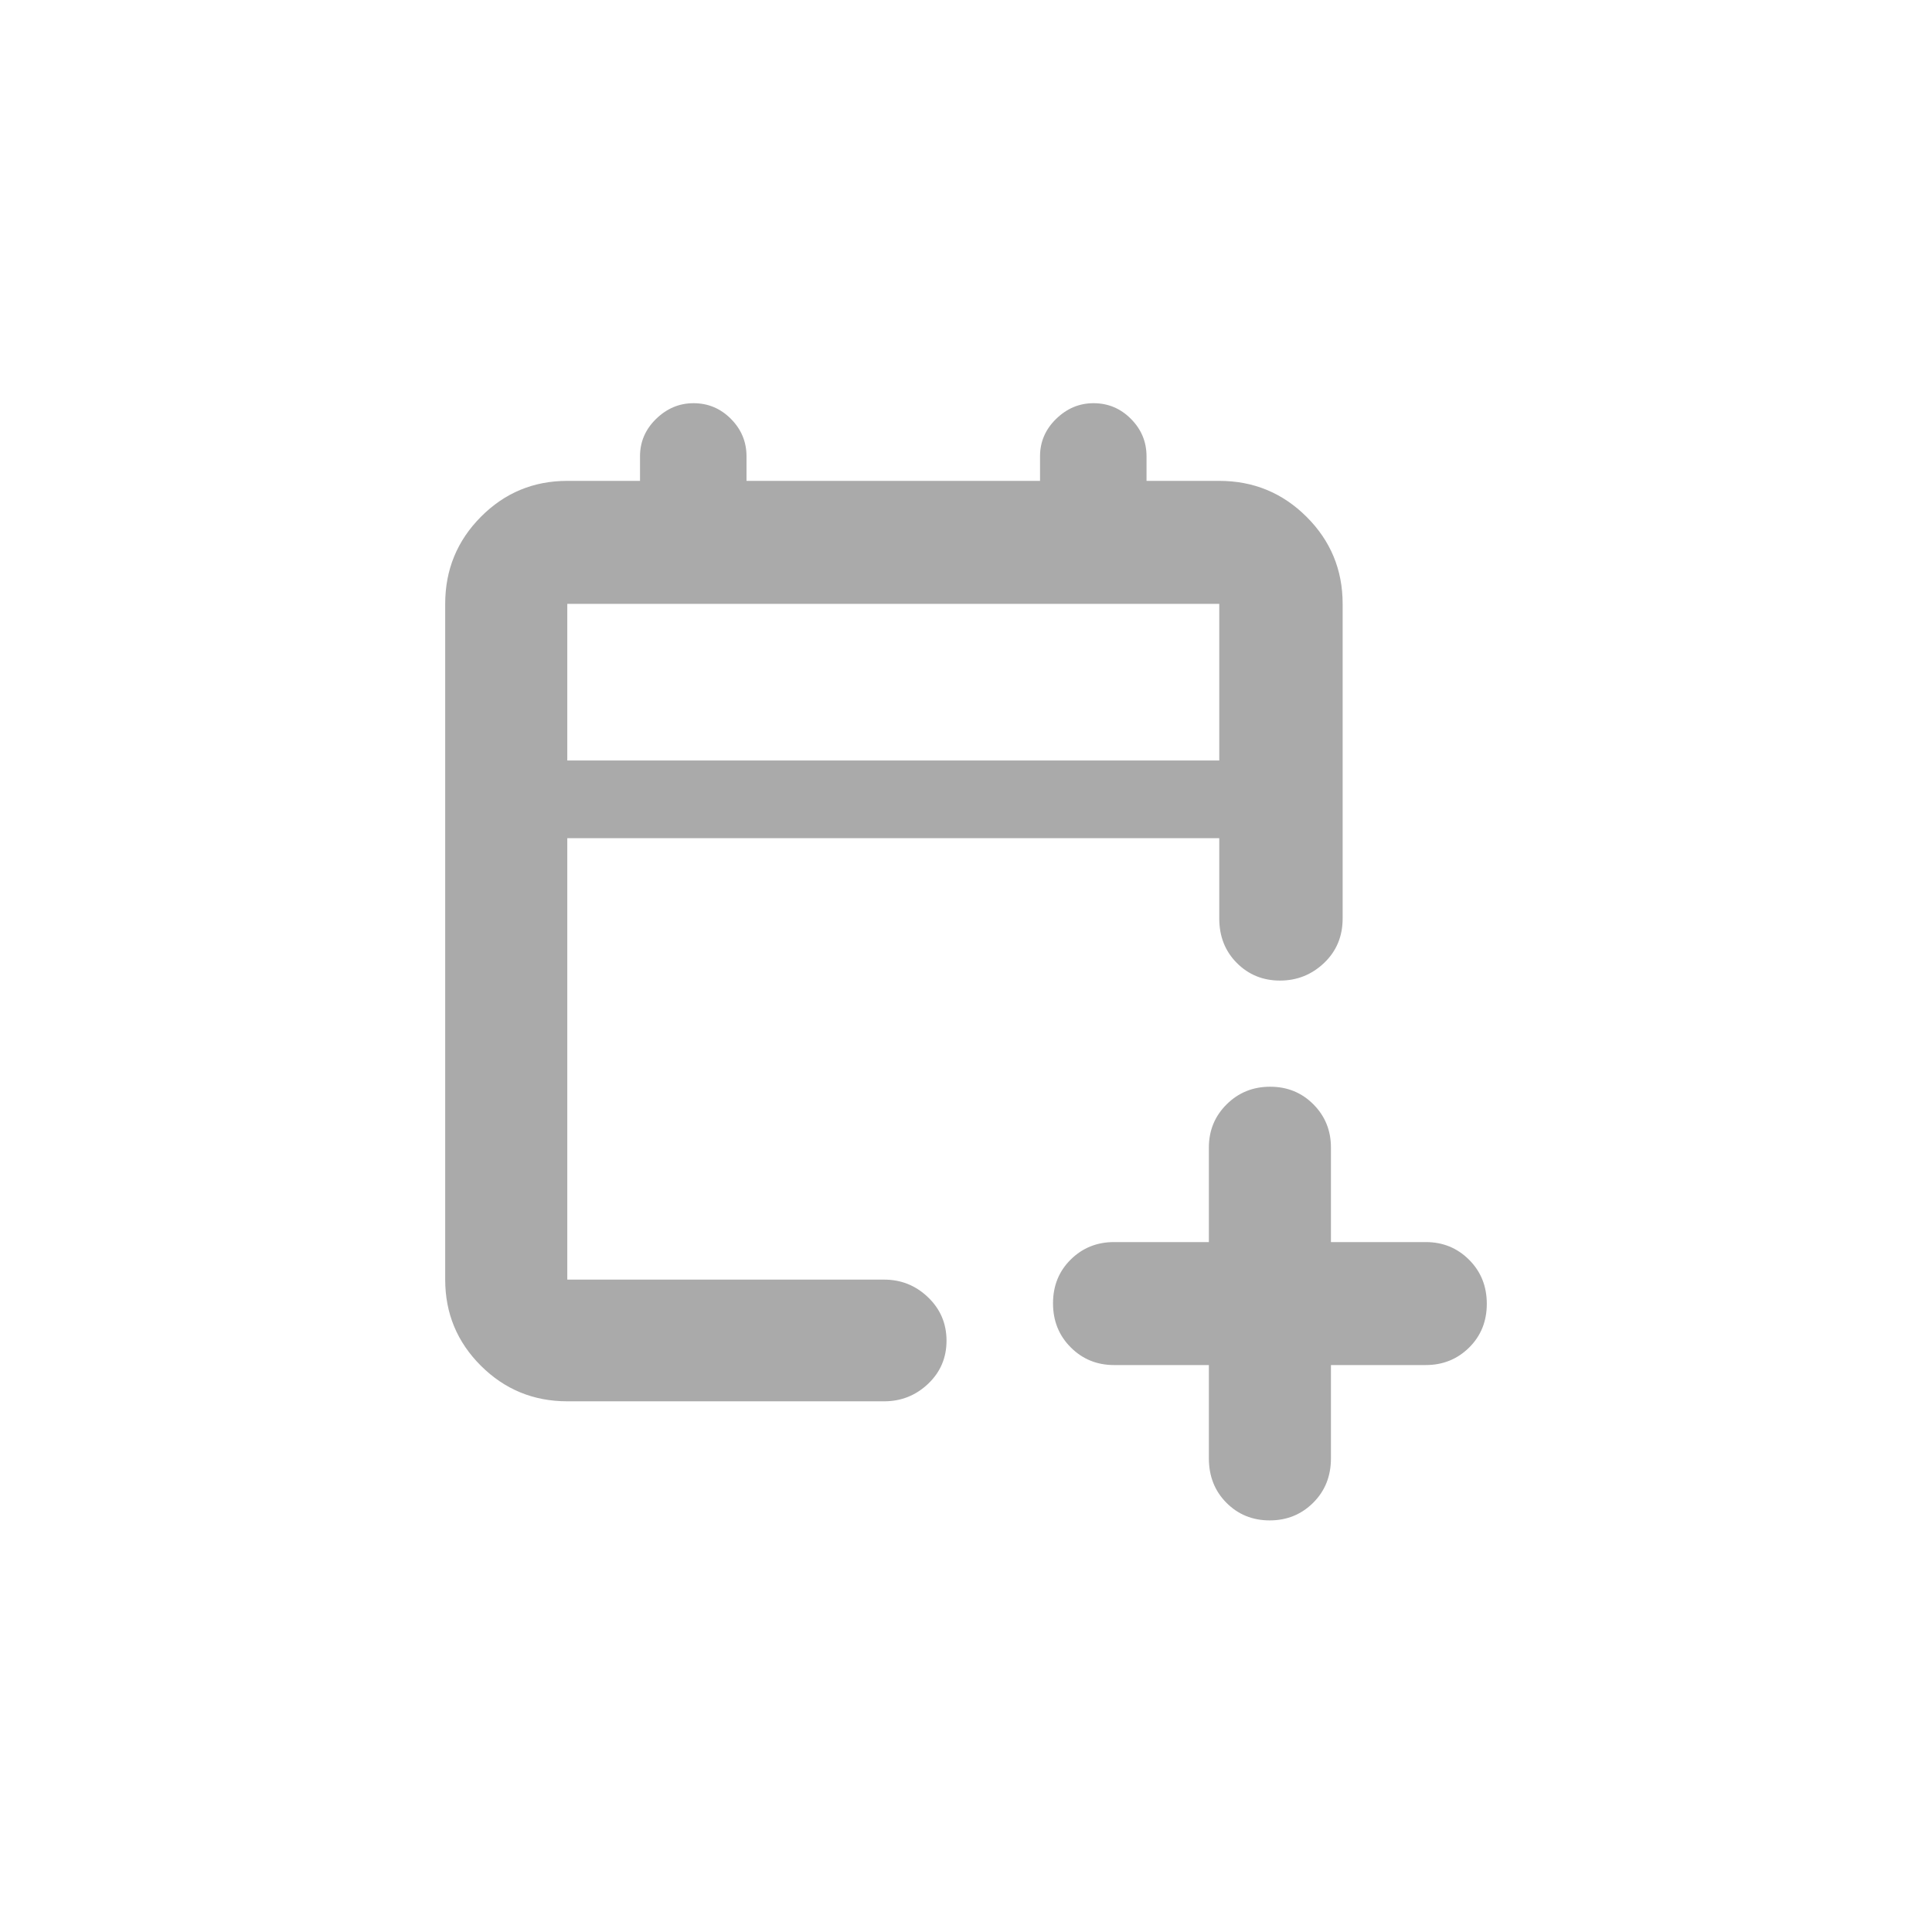
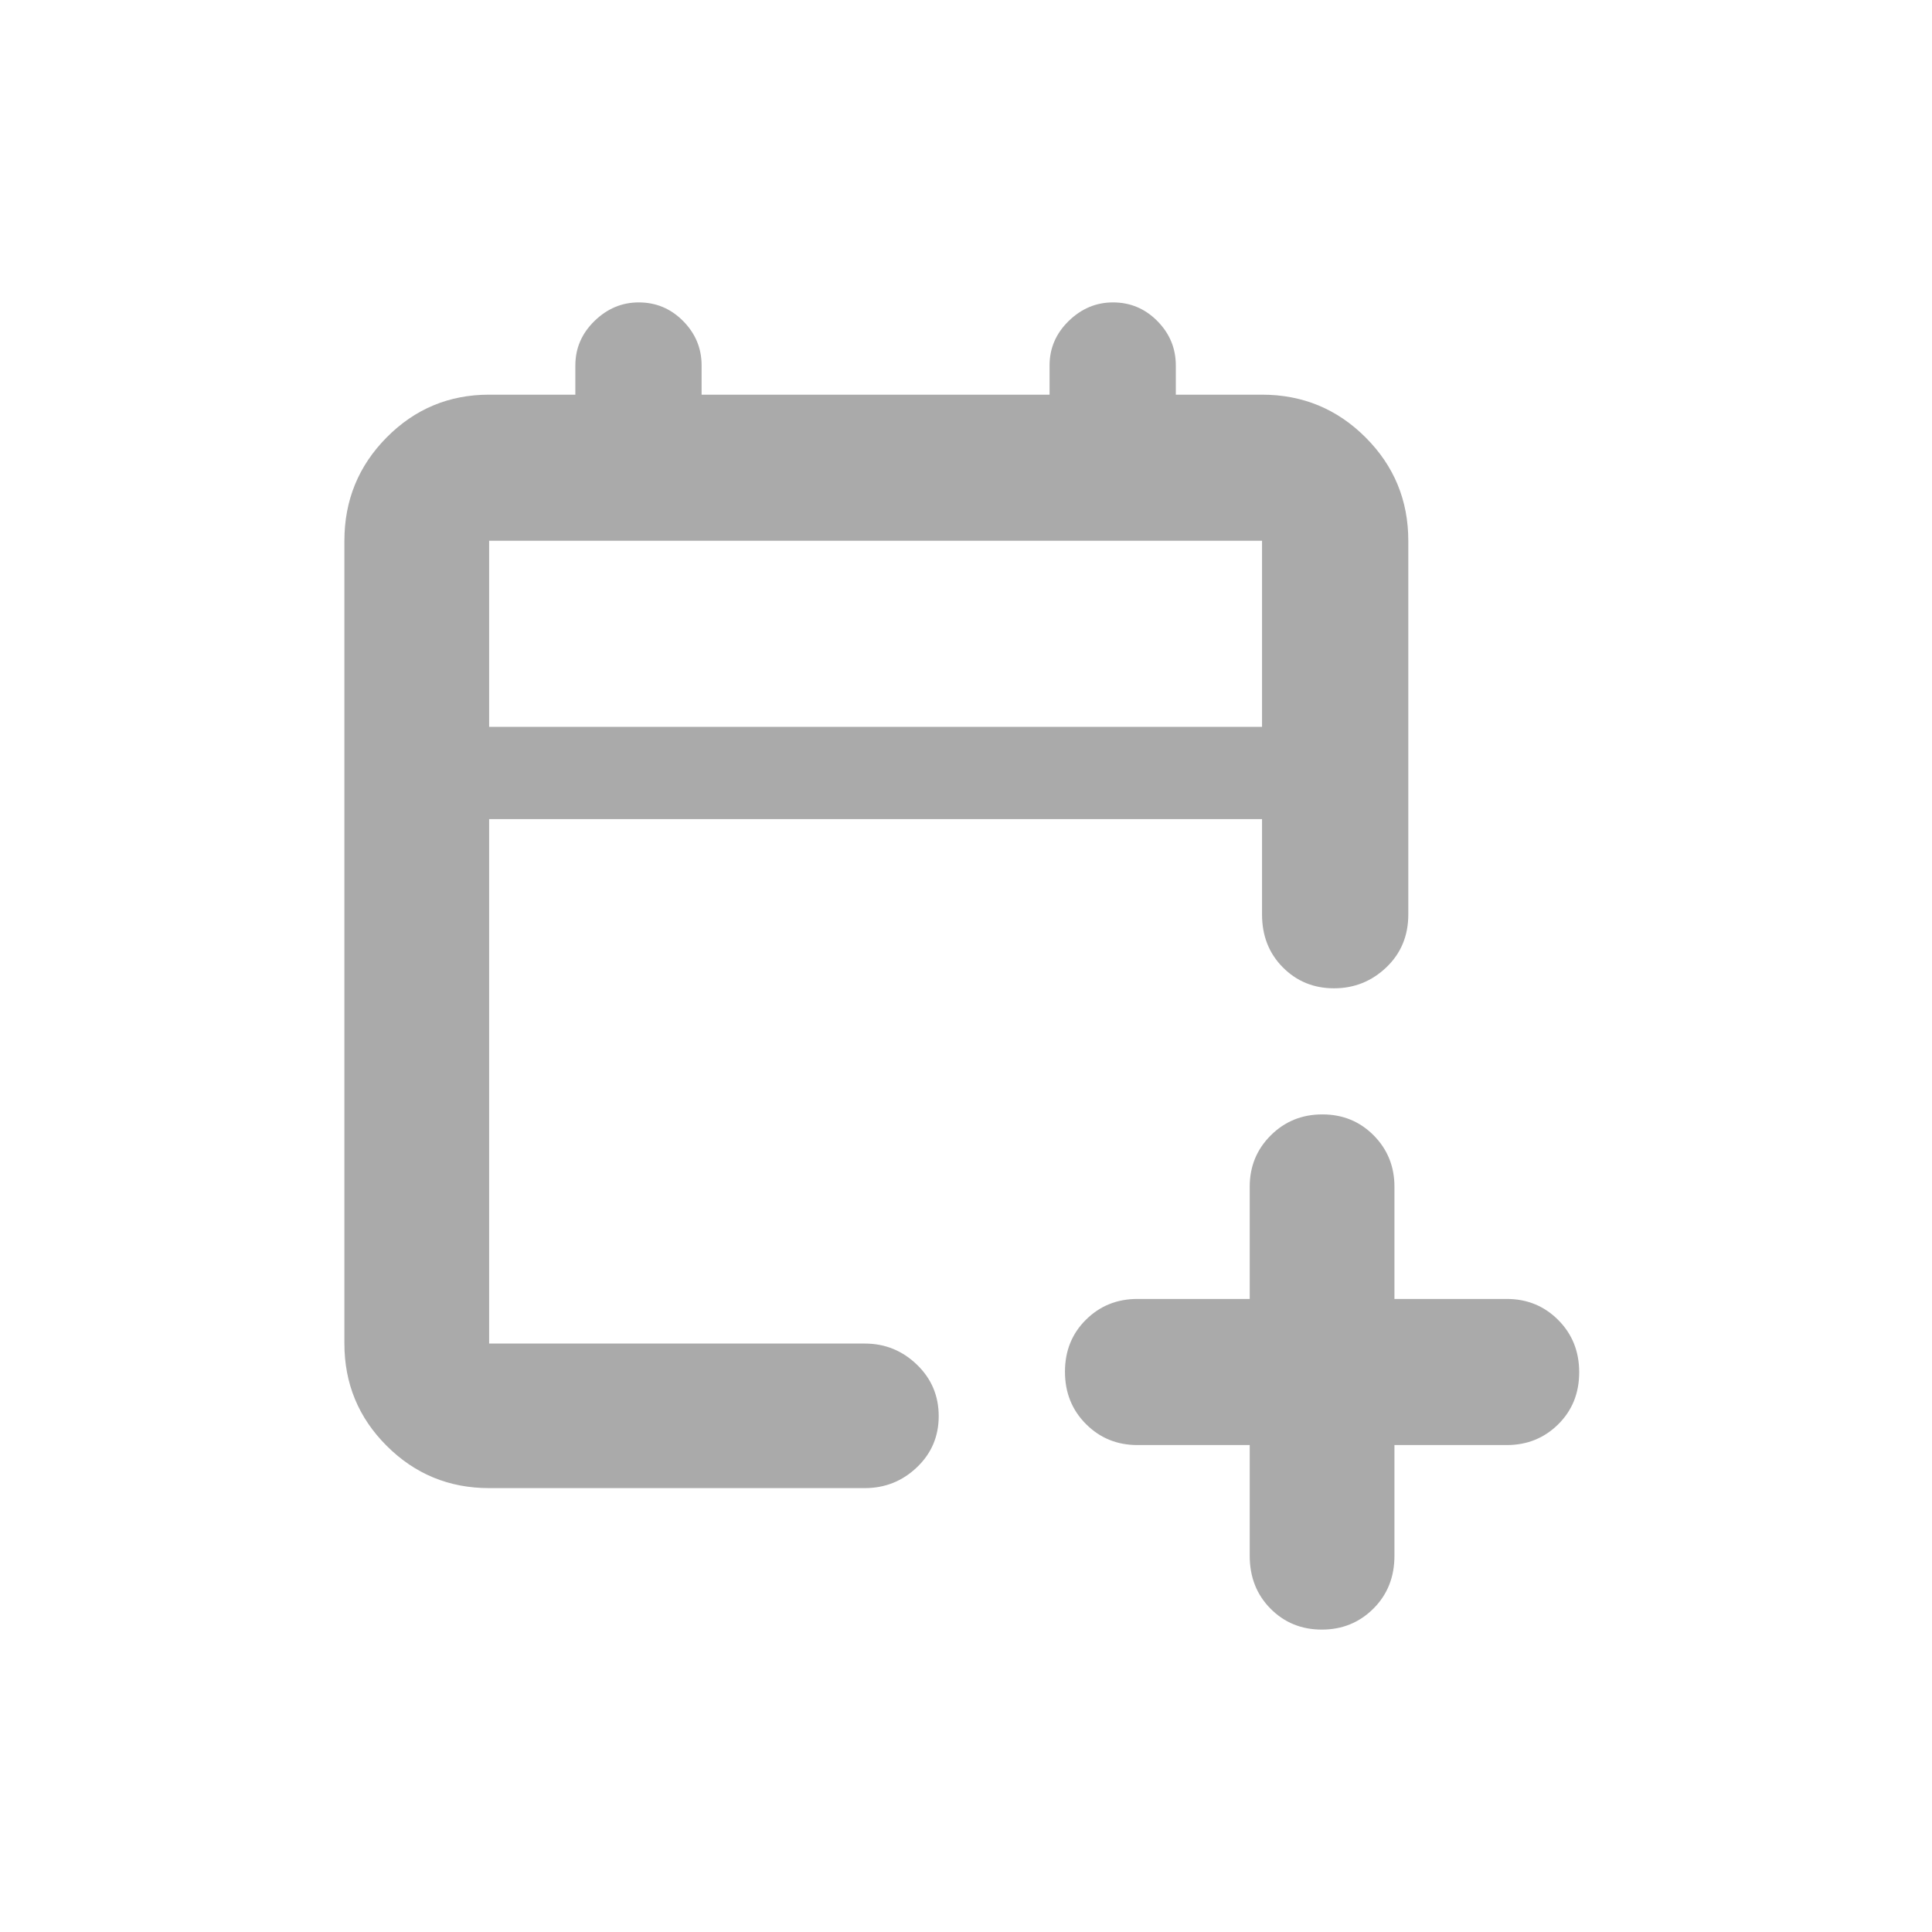
<svg xmlns="http://www.w3.org/2000/svg" width="230" height="230" viewBox="0 0 230 230" fill="none">
-   <path d="M143.913 162.506H132.626C130.59 162.506 128.87 161.804 127.466 160.398C126.062 158.994 125.359 157.247 125.359 155.158C125.359 153.071 126.062 151.333 127.466 149.946C128.87 148.559 130.59 147.866 132.626 147.866H143.913V136.615C143.913 134.586 144.618 132.871 146.028 131.471C147.437 130.072 149.163 129.372 151.207 129.372C153.25 129.372 154.968 130.072 156.359 131.471C157.751 132.871 158.446 134.586 158.446 136.615V147.866H169.733C171.769 147.866 173.489 148.568 174.894 149.974C176.298 151.378 177 153.125 177 155.214C177 157.301 176.298 159.039 174.894 160.426C173.489 161.813 171.769 162.506 169.733 162.506H158.446V173.603C158.446 175.734 157.741 177.5 156.331 178.899C154.922 180.3 153.196 181 151.152 181C149.109 181 147.392 180.3 146 178.899C144.608 177.5 143.913 175.734 143.913 173.603V162.506ZM67.534 166.822C63.509 166.822 60.08 165.41 57.247 162.587C54.416 159.764 53 156.347 53 152.335V71.888C53 67.833 54.416 64.38 57.247 61.527C60.08 58.673 63.509 57.247 67.534 57.247H76.192V54.319C76.192 52.598 76.831 51.114 78.108 49.868C79.386 48.623 80.87 48 82.561 48C84.295 48 85.781 48.623 87.016 49.868C88.252 51.114 88.87 52.598 88.87 54.319V57.247H123.813V54.319C123.813 52.598 124.452 51.114 125.729 49.868C127.007 48.623 128.491 48 130.181 48C131.917 48 133.403 48.623 134.637 49.868C135.873 51.114 136.491 52.598 136.491 54.319V57.247H145.15C149.217 57.247 152.682 58.673 155.544 61.527C158.407 64.38 159.838 67.833 159.838 71.888V109.337C159.838 111.469 159.103 113.235 157.633 114.634C156.162 116.034 154.41 116.735 152.376 116.735C150.342 116.735 148.628 116.034 147.237 114.634C145.845 113.235 145.15 111.469 145.15 109.337V99.782H67.534V152.335H105.259C107.283 152.335 109.025 153.038 110.487 154.443C111.949 155.848 112.681 157.569 112.681 159.606C112.681 161.642 111.949 163.354 110.487 164.741C109.025 166.128 107.283 166.822 105.259 166.822H67.534ZM67.534 90.535H145.15V71.888H67.534V90.535Z" fill="#AAAAAA" />
+   <path d="M148.776 172.03H135.395C132.982 172.03 130.943 171.195 129.279 169.526C127.613 167.857 126.781 165.782 126.781 163.301C126.781 160.821 127.613 158.757 129.279 157.109C130.943 155.461 132.982 154.637 135.395 154.637H148.776V141.272C148.776 138.862 149.611 136.825 151.283 135.161C152.953 133.499 155 132.667 157.423 132.667C159.845 132.667 161.881 133.499 163.531 135.161C165.18 136.825 166.005 138.862 166.005 141.272V154.637H179.385C181.799 154.637 183.838 155.472 185.504 157.142C187.168 158.81 188 160.885 188 163.367C188 165.847 187.168 167.911 185.504 169.559C183.838 171.206 181.799 172.03 179.385 172.03H166.005V185.212C166.005 187.745 165.169 189.842 163.498 191.505C161.827 193.168 159.78 194 157.357 194C154.935 194 152.9 193.168 151.25 191.505C149.6 189.842 148.776 187.745 148.776 185.212V172.03ZM58.229 177.156C53.458 177.156 49.393 175.479 46.035 172.125C42.678 168.772 41 164.713 41 159.947V64.378C41 59.562 42.678 55.459 46.035 52.069C49.393 48.68 53.458 46.985 58.229 46.985H68.494V43.506C68.494 41.462 69.251 39.7 70.765 38.219C72.28 36.74 74.04 36 76.044 36C78.1 36 79.861 36.74 81.326 38.219C82.791 39.7 83.524 41.462 83.524 43.506V46.985H124.948V43.506C124.948 41.462 125.705 39.7 127.219 38.219C128.734 36.74 130.493 36 132.497 36C134.555 36 136.316 36.74 137.78 38.219C139.245 39.7 139.978 41.462 139.978 43.506V46.985H150.242C155.064 46.985 159.171 48.68 162.565 52.069C165.958 55.459 167.655 59.562 167.655 64.378V108.867C167.655 111.399 166.783 113.497 165.041 115.159C163.297 116.823 161.22 117.655 158.809 117.655C156.397 117.655 154.366 116.823 152.716 115.159C151.067 113.497 150.242 111.399 150.242 108.867V97.516H58.229V159.947H102.953C105.351 159.947 107.417 160.782 109.15 162.451C110.884 164.12 111.751 166.164 111.751 168.585C111.751 171.004 110.884 173.037 109.15 174.685C107.417 176.333 105.351 177.156 102.953 177.156H58.229ZM58.229 86.531H150.242V64.378H58.229V86.531Z" fill="#AAAAAA" />
</svg>
